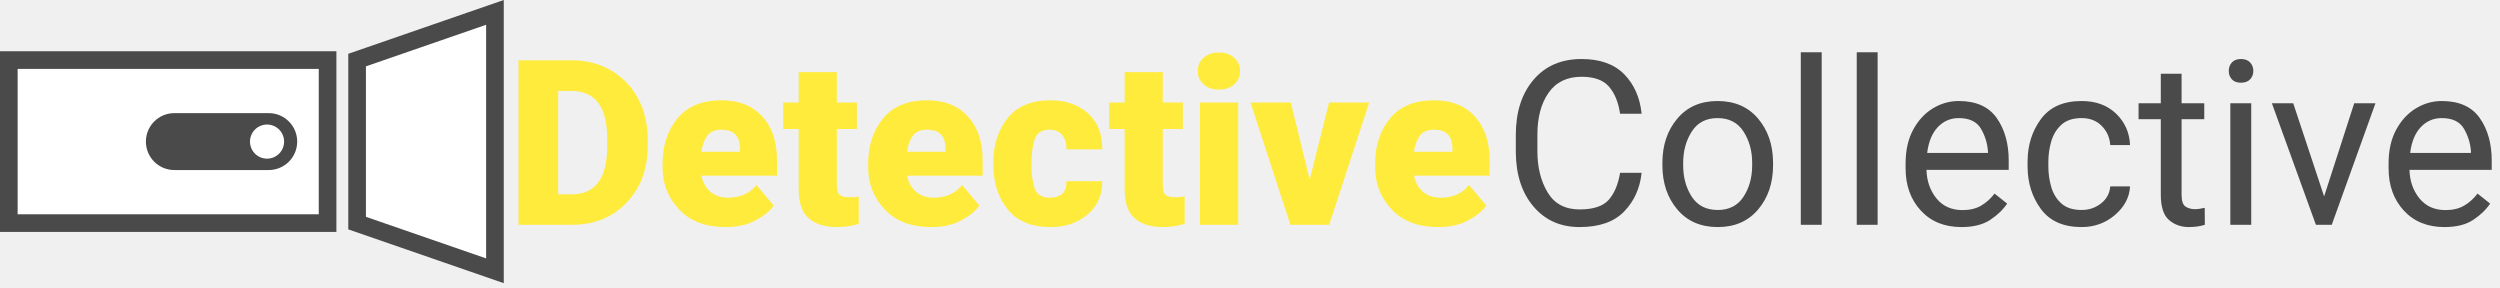
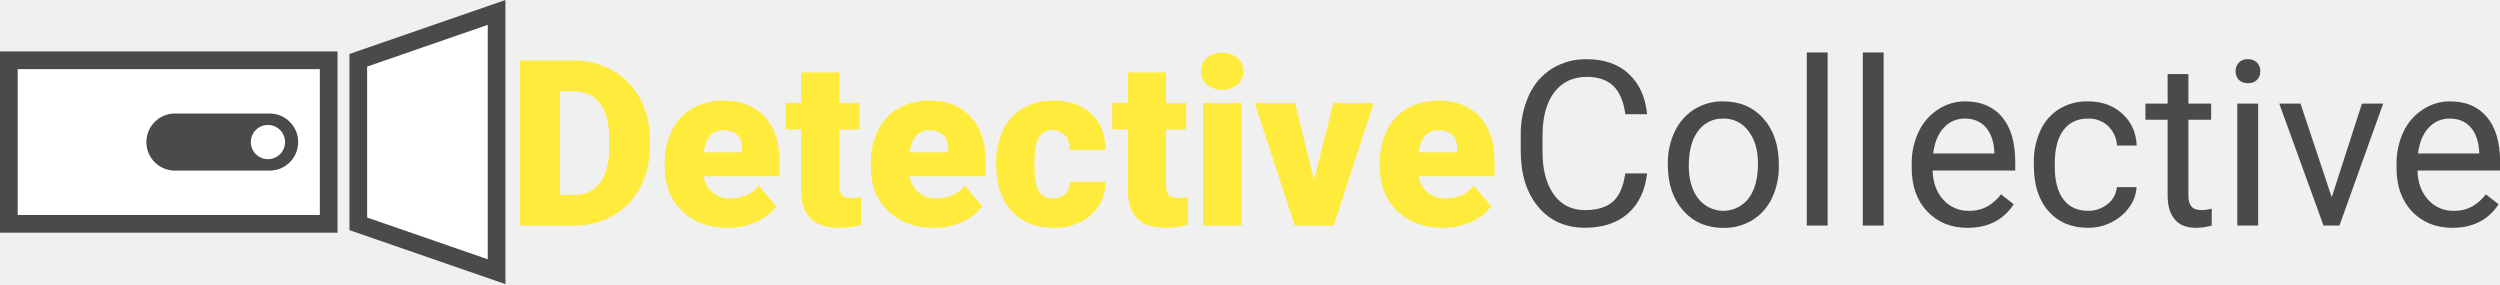
- <svg xmlns="http://www.w3.org/2000/svg" id="Ebene_1" data-name="Ebene 1" viewBox="0 0 1417.44 163.02">
+ <svg xmlns="http://www.w3.org/2000/svg" id="Ebene_1" data-name="Ebene 1" viewBox="0 0 1412.73 160.55">
  <defs>
-     <style>.cls-1,.cls-3{fill:#fff;}.cls-1{stroke:#4a4a4a;stroke-miterlimit:10;stroke-width:10px;}.cls-2,.cls-6{fill:#4a4a4a;}.cls-4{font-size:131.19px;fill:#ffeb3b;font-family:Roboto-Black, Roboto;font-weight:800;}.cls-5{letter-spacing:-0.01em;}.cls-6{font-size:130.43px;font-family:Roboto-Regular, Roboto;}.cls-7{letter-spacing:-0.01em;}</style>
+     <style>.cls-1,.cls-3{fill:#fff;}.cls-1{stroke:#4a4a4a;stroke-miterlimit:10;stroke-width:10px;}.cls-2{fill:#4a4a4a;}.cls-4{fill:#ffeb3b;}</style>
  </defs>
  <rect class="cls-1" x="5" y="34.06" width="180.73" height="92.43" />
  <polygon class="cls-1" points="280.62 153.53 202.47 126.49 202.47 34.06 280.62 7.02 280.62 153.53" />
-   <text />
  <rect class="cls-2" x="82.72" y="64.14" width="85.78" height="32.27" rx="16.13" />
  <circle class="cls-3" cx="151.41" cy="80.28" r="9.67" />
-   <text class="cls-4" transform="translate(286.88 127.46)">Detecti<tspan class="cls-5" x="421.95" y="0">v</tspan>
-     <tspan x="488.89" y="0">e</tspan>
-   </text>
-   <text class="cls-6" transform="translate(851.79 127.46)">Collecti<tspan class="cls-7" x="434.21" y="0">v</tspan>
-     <tspan x="496.56" y="0">e</tspan>
-   </text>
+   <path class="cls-4" d="M293.92,127.46V34.19H324a44.12,44.12,0,0,1,22.22,5.61A39.38,39.38,0,0,1,361.6,55.62a47.91,47.91,0,0,1,5.61,22.9v4.29a48,48,0,0,1-5.42,23,39.65,39.65,0,0,1-15.24,15.89,43.23,43.23,0,0,1-21.94,5.79Zm22.49-75.91v58.62h7.81q9.67,0,14.86-6.89t5.19-20.47v-4q0-13.52-5.19-20.37T324,51.55Z" />
+   <path class="cls-4" d="M411.28,128.74q-16,0-25.82-9.51T375.6,94.47V92.68a42.51,42.51,0,0,1,3.94-18.77A28.82,28.82,0,0,1,391,61.32,34.74,34.74,0,0,1,409,56.87q14.61,0,23.06,9.06t8.46,25.28V99.6H397.57a15.61,15.61,0,0,0,5.06,9.16,15.05,15.05,0,0,0,10.12,3.33q10.25,0,16-7.18l9.86,11.66a27.46,27.46,0,0,1-11.43,8.87A38.66,38.66,0,0,1,411.28,128.74Zm-2.44-55.21q-9.48,0-11.27,12.55h21.78V84.42c.08-3.46-.79-6.14-2.63-8S412.26,73.53,408.84,73.53Z" />
+   <path class="cls-4" d="M474.31,40.92V58.15h11.4v15h-11.4v31.71c0,2.61.47,4.42,1.41,5.45s2.8,1.53,5.57,1.53a32.31,32.31,0,0,0,5.38-.38v15.44a40,40,0,0,1-12.17,1.85q-11.14,0-16.46-5.25t-5.32-15.95V73.14h-8.84v-15h8.84V40.92Z" />
+   <path class="cls-4" d="M527.74,128.74q-16,0-25.82-9.51t-9.86-24.76V92.68A42.51,42.51,0,0,1,496,73.91a28.8,28.8,0,0,1,11.49-12.59,34.8,34.8,0,0,1,17.94-4.45q14.61,0,23.06,9.06T557,91.21V99.6H514a15.56,15.56,0,0,0,5.06,9.16,15.05,15.05,0,0,0,10.12,3.33q10.24,0,16-7.18l9.87,11.66a27.46,27.46,0,0,1-11.43,8.87A38.66,38.66,0,0,1,527.74,128.74ZM525.3,73.53q-9.48,0-11.27,12.55h21.78V84.42c.08-3.46-.79-6.14-2.63-8S528.72,73.53,525.3,73.53Z" />
+   <path class="cls-4" d="M594.93,112.09c3,0,5.38-.82,7.05-2.47a9,9,0,0,0,2.43-6.88h20.25a24,24,0,0,1-8.17,18.7q-8.18,7.31-21,7.3-15.12,0-23.83-9.48T562.9,93v-.9a42.26,42.26,0,0,1,3.88-18.54A28.24,28.24,0,0,1,578,61.19a33.34,33.34,0,0,1,17.29-4.32q13.51,0,21.46,7.5t7.95,20.3H604.41q0-5.39-2.62-8.26a9.07,9.07,0,0,0-7-2.88q-8.38,0-9.8,10.69a75.34,75.34,0,0,0-.45,9.36q0,10.44,2.5,14.47C588.66,110.74,591.3,112.09,594.93,112.09Z" />
+   <path class="cls-4" d="M658.93,40.92V58.15h11.4v15h-11.4v31.71c0,2.61.47,4.42,1.41,5.45s2.79,1.53,5.57,1.53a32.31,32.31,0,0,0,5.38-.38v15.44a40.1,40.1,0,0,1-12.17,1.85q-11.14,0-16.46-5.25t-5.32-15.95V73.14H628.5v-15h8.84V40.92Z" />
+   <path class="cls-4" d="M678.66,40.28A9.64,9.64,0,0,1,682,32.72a14.14,14.14,0,0,1,17.29,0,9.65,9.65,0,0,1,3.34,7.56,9.66,9.66,0,0,1-3.34,7.56,14.14,14.14,0,0,1-17.29,0A9.65,9.65,0,0,1,678.66,40.28Zm22.93,87.18H679.94V58.15h21.65Z" />
+   <path class="cls-4" d="M742.52,101.78l11-43.63h22.74l-22.61,69.31h-22L709,58.15h22.8Z" />
+   <path class="cls-4" d="M815.36,128.74q-16,0-25.82-9.51t-9.86-24.76V92.68a42.51,42.51,0,0,1,3.94-18.77,28.82,28.82,0,0,1,11.5-12.59,34.74,34.74,0,0,1,17.93-4.45q14.61,0,23.06,9.06t8.46,25.28V99.6H801.65a15.61,15.61,0,0,0,5.06,9.16,15.07,15.07,0,0,0,10.12,3.33q10.24,0,16-7.18l9.86,11.66a27.46,27.46,0,0,1-11.43,8.87A38.66,38.66,0,0,1,815.36,128.74Zm-2.44-55.21q-9.48,0-11.27,12.55h21.78V84.42c.08-3.46-.79-6.14-2.63-8S816.34,73.53,812.92,73.53Z" />
+   <path class="cls-2" d="M930.76,98q-1.72,14.71-10.86,22.7t-24.3,8q-16.43,0-26.33-11.79t-9.91-31.52V76.51A52.81,52.81,0,0,1,864,53.78a34.46,34.46,0,0,1,13.09-15.06,36.37,36.37,0,0,1,19.61-5.26q14.77,0,23.69,8.25t10.39,22.83h-12.3q-1.59-11.12-6.91-16.1t-14.87-5q-11.71,0-18.37,8.67T871.66,76.8v9q0,15.12,6.3,24t17.64,8.93q10.18,0,15.64-4.62T918.46,98Z" />
+   <path class="cls-2" d="M942.47,92.37a40.73,40.73,0,0,1,4-18.21,29.72,29.72,0,0,1,11.09-12.48,30.13,30.13,0,0,1,16.2-4.4q14.09,0,22.77,9.75T1005.2,93v.82a41.06,41.06,0,0,1-3.85,18.06,29.22,29.22,0,0,1-11,12.45,30.5,30.5,0,0,1-16.46,4.46q-14,0-22.7-9.75t-8.7-25.79Zm11.85,1.4q0,11.48,5.32,18.41a18,18,0,0,0,28.5-.1q5.28-7,5.28-19.71Q993.42,81,988,74a17.11,17.11,0,0,0-14.3-7,16.94,16.94,0,0,0-14.07,6.94Q954.32,80.85,954.32,93.77Z" />
+   <path class="cls-2" d="M1032.78,127.46H1021V29.64h11.78Z" />
+   <path class="cls-2" d="M1064.43,127.46h-11.78V29.64h11.78Z" />
+   <path class="cls-2" d="M1111.88,128.74q-14,0-22.8-9.21t-8.79-24.61V92.75a41.28,41.28,0,0,1,3.92-18.31,30.49,30.49,0,0,1,11-12.6,27.52,27.52,0,0,1,15.25-4.56q13.44,0,20.89,8.85t7.45,25.35v4.9h-46.68q.26,10.2,6,16.47a18.69,18.69,0,0,0,14.48,6.27,20.54,20.54,0,0,0,10.58-2.55,26.46,26.46,0,0,0,7.57-6.75l7.2,5.61Q1129.21,128.73,1111.88,128.74ZM1110.41,67a15.71,15.71,0,0,0-12,5.19q-4.85,5.19-6,14.55H1127v-.89q-.51-9-4.84-13.91T1110.41,67Z" />
+   <path class="cls-2" d="M1180,119.12a17,17,0,0,0,11-3.82,13.45,13.45,0,0,0,5.22-9.55h11.15a21.51,21.51,0,0,1-4.08,11.27,26.83,26.83,0,0,1-10,8.53,28.86,28.86,0,0,1-13.28,3.19q-14.07,0-22.39-9.4t-8.31-25.69v-2a41.34,41.34,0,0,1,3.7-17.89,28.08,28.08,0,0,1,10.6-12.17A30.19,30.19,0,0,1,1180,57.28q11.58,0,19.26,6.94t8.19,18h-11.15a16.27,16.27,0,0,0-5.06-11A15.75,15.75,0,0,0,1180,67q-9,0-13.92,6.47t-4.93,18.69v2.23q0,11.91,4.9,18.34T1180,119.12Z" />
+   <path class="cls-2" d="M1236.64,41.87V58.56h12.86v9.1h-12.86v42.79c0,2.76.57,4.84,1.72,6.22s3.09,2.07,5.86,2.07a28.65,28.65,0,0,0,5.6-.77v9.5a34.5,34.5,0,0,1-9,1.27q-7.9,0-11.91-4.78c-2.68-3.18-4-7.71-4-13.56V67.66h-12.55v-9.1h12.55V41.87Z" />
+   <path class="cls-2" d="M1263.32,40.28a7,7,0,0,1,1.75-4.84,6.57,6.57,0,0,1,5.19-2,6.68,6.68,0,0,1,5.23,2,7,7,0,0,1,1.78,4.84,6.37,6.37,0,0,1-7,6.68,6.68,6.68,0,0,1-5.19-1.91A6.77,6.77,0,0,1,1263.32,40.28Zm12.74,87.18h-11.78V58.56h11.78Z" />
+   <path class="cls-2" d="M1317.64,111.48l17.07-52.92h12L1322,127.46h-9l-25-68.9h12Z" />
+   <path class="cls-2" d="M1385.85,128.74q-14,0-22.8-9.21t-8.79-24.61V92.75a41.41,41.41,0,0,1,3.92-18.31,30.49,30.49,0,0,1,11-12.6,27.55,27.55,0,0,1,15.26-4.56q13.44,0,20.89,8.85t7.45,25.35v4.9h-46.68q.26,10.2,6,16.47a18.72,18.72,0,0,0,14.49,6.27,20.51,20.51,0,0,0,10.57-2.55,26.5,26.5,0,0,0,7.58-6.75l7.2,5.61Q1403.17,128.73,1385.85,128.74ZM1384.39,67a15.73,15.73,0,0,0-12,5.19q-4.83,5.19-6,14.55H1401v-.89q-.51-9-4.84-13.91T1384.39,67Z" />
</svg>
